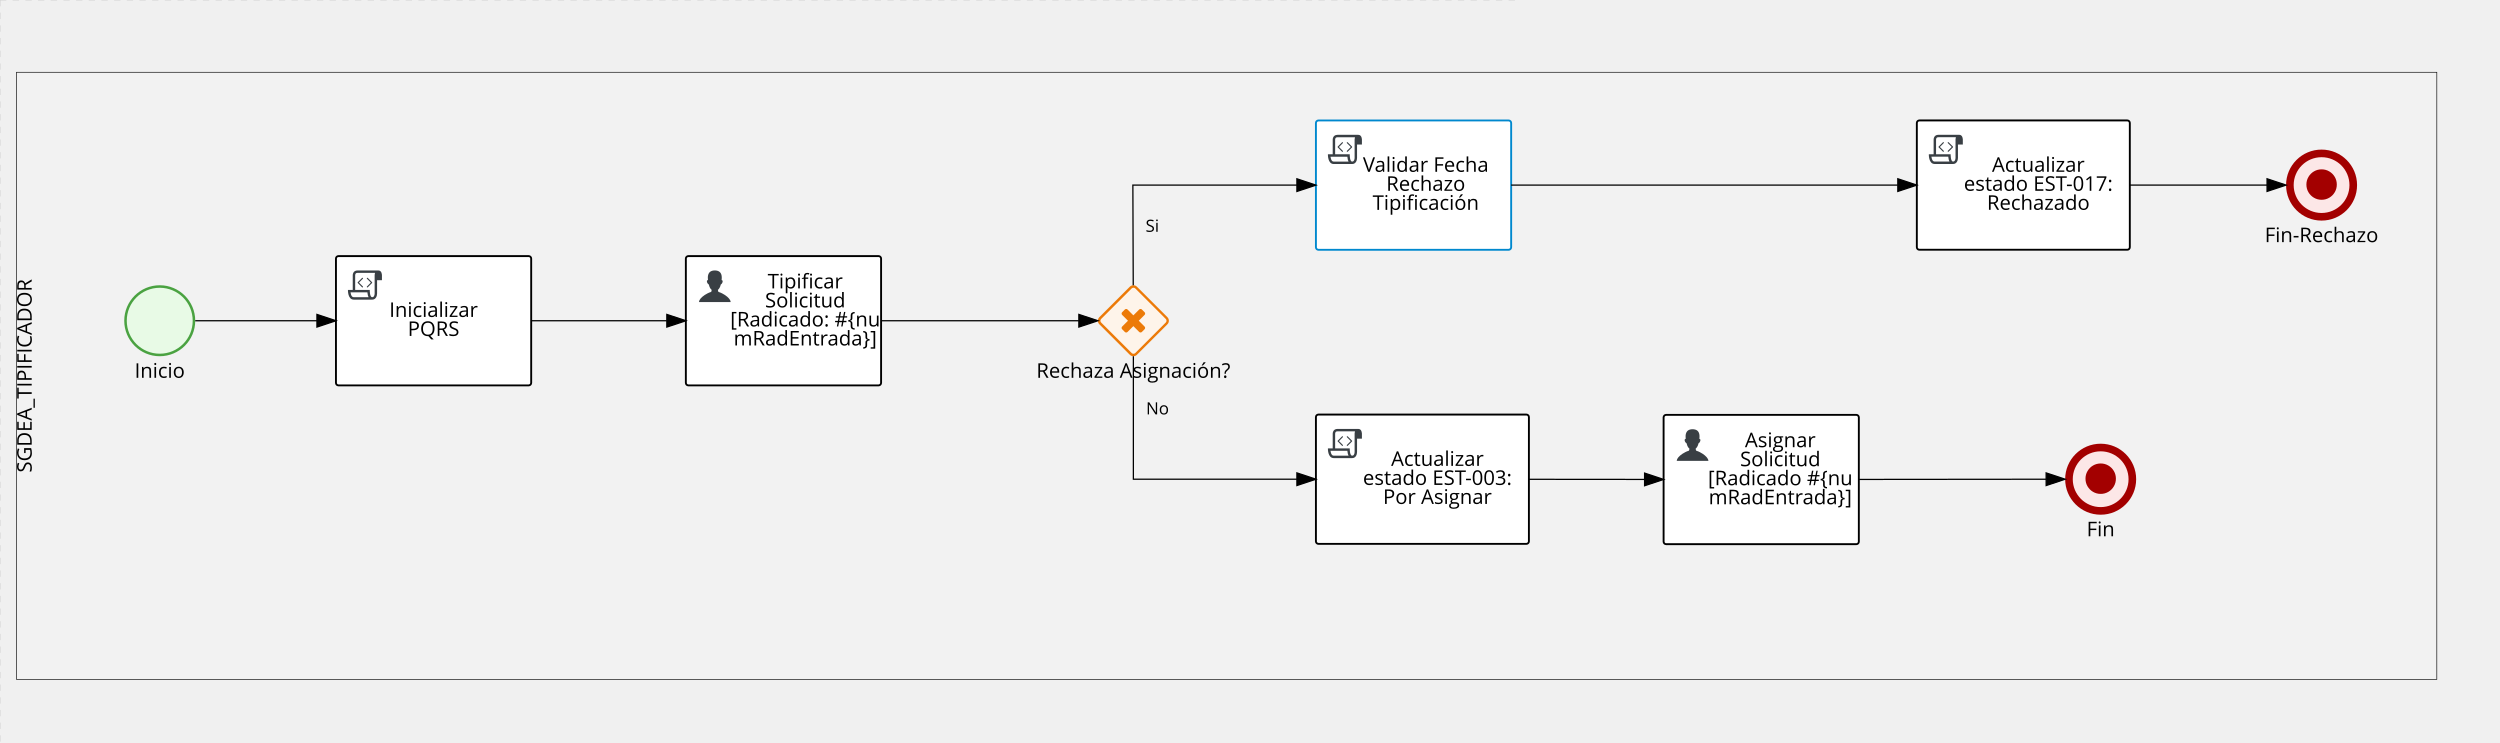
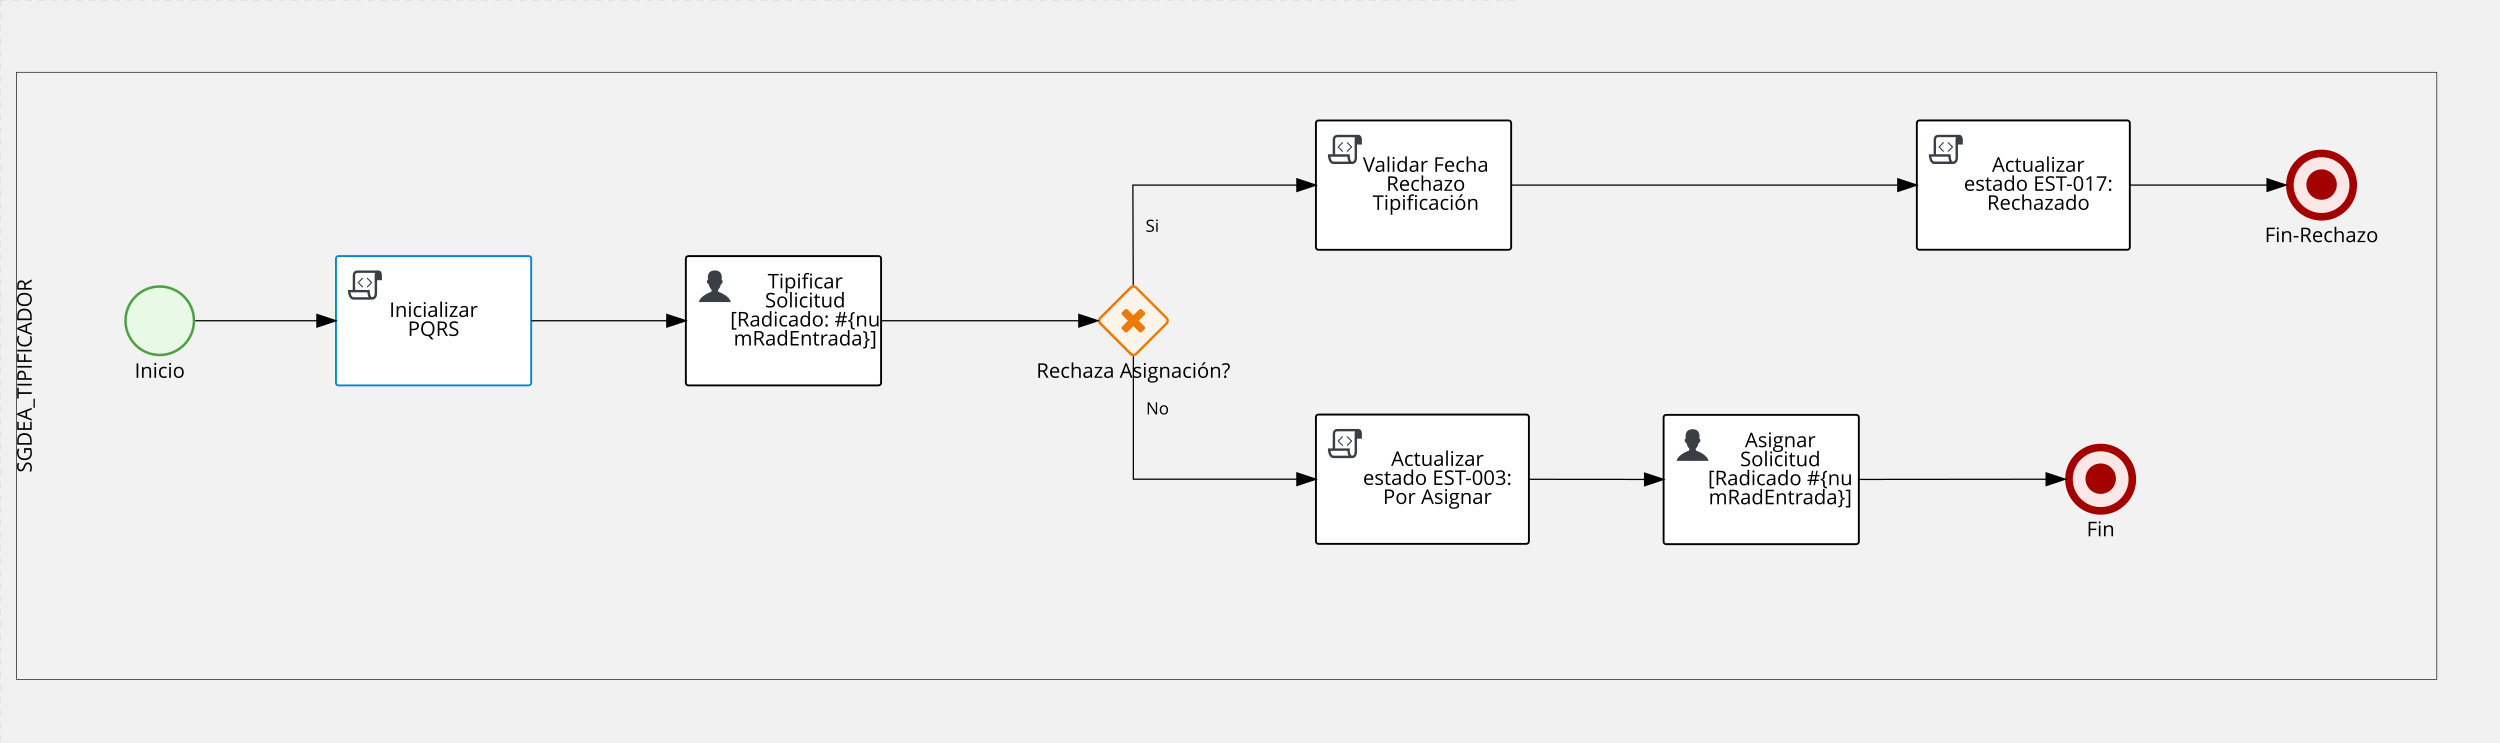
<svg xmlns="http://www.w3.org/2000/svg" version="1.1" width="1972" height="586" viewBox="0 0 1972 586">
  <defs />
  <g transform="matrix(1,0,0,1,0,0)">
    <g>
      <g>
        <g>
          <path fill="none" stroke="#d3d3d3" paint-order="fill stroke markers" d=" M 0 0 L 1200 0" stroke-miterlimit="10" stroke-opacity="0.8" stroke-dasharray="5" />
        </g>
        <g>
          <path fill="none" stroke="#d3d3d3" paint-order="fill stroke markers" d=" M 0 0 L 0 800" stroke-miterlimit="10" stroke-opacity="0.8" stroke-dasharray="5" />
        </g>
      </g>
      <g id="_7D6C44BD-B193-4B38-BBB4-1FC5B1ABE8BF" bpmn2nodeid="_7D6C44BD-B193-4B38-BBB4-1FC5B1ABE8BF" transform="matrix(1,0,0,1,13,57)">
        <g>
          <path fill="none" stroke="none" />
        </g>
        <g transform="matrix(1,0,0,1,0,0)">
          <path fill="#f2f2f2" stroke="none" id="_7D6C44BD-B193-4B38-BBB4-1FC5B1ABE8BF?shapeType=BACKGROUND" paint-order="stroke fill markers" d=" M 0 0 L 1909.167 0 L 1909.167 478.889 L 0 478.889 L 0 0 Z Z" />
        </g>
        <g transform="matrix(1,0,0,1,0,0)">
          <path fill="none" stroke="rgb(0,0,0)" id="_7D6C44BD-B193-4B38-BBB4-1FC5B1ABE8BF?shapeType=BORDER&amp;renderType=STROKE" paint-order="fill stroke markers" d=" M 0 0 L 1909.167 0 L 1909.167 478.889 L 0 478.889 L 0 0 Z Z" stroke-miterlimit="10" stroke-width="0.5" stroke-dasharray="" />
        </g>
        <g transform="matrix(-1.8369701987210297e-16,-1,1,-1.8369701987210297e-16,0,315.7687)">
          <text fill="#000000" stroke="none" font-family="Open Sans" font-size="12pt" font-style="normal" font-weight="normal" text-decoration="normal" x="76.324" y="12" text-anchor="middle" dominant-baseline="alphabetic">SGDEA_TIPIFICADOR</text>
        </g>
        <g id="_5B2E26A1-1B2F-4E1D-A101-D683A99B4B79" bpmn2nodeid="_5B2E26A1-1B2F-4E1D-A101-D683A99B4B79" transform="matrix(1,0,0,1,85,168)">
          <g>
            <path fill="none" stroke="none" />
          </g>
          <g transform="matrix(0.125,0,0,0.125,0,0)">
            <g transform="matrix(1,0,0,1,0,0)">
              <path fill="#e8fae6" stroke="none" id="_5B2E26A1-1B2F-4E1D-A101-D683A99B4B79?shapeType=BACKGROUND" paint-order="stroke fill markers" d=" M 0 0 M 444 224 C 444 263.9 434.2 300.8 414.4 334.5 C 394.7 368.2 368 394.9 334.4 414.5 C 300.8 434.1 263.9 444 224 444 C 184.1 444 147.2 434.2 113.5 414.4 C 79.8 394.7 53.1 368 33.5 334.4 C 13.9 300.8 4 263.9 4 224 C 4 184.1 13.8 147.2 33.6 113.5 C 53.4 79.8 80.1 53.1 113.6 33.5 C 147.1 13.9 184.1 4 224 4 C 263.9 4 300.8 13.8 334.5 33.6 C 368.2 53.4 394.9 80.1 414.5 113.6 C 434.1 147.1 444 184.1 444 224 Z" />
            </g>
            <g>
              <g transform="matrix(1,0,0,1,0,0)">
                <g transform="matrix(1,0,0,1,0,0)">
                  <path fill="#4aa241" stroke="none" id="_5B2E26A1-1B2F-4E1D-A101-D683A99B4B79?shapeType=BORDER&amp;renderType=FILL" paint-order="stroke fill markers" d=" M 0 0 M 224 0 C 100.3 0 0 100.3 0 224 C 0 347.7 100.3 448 224 448 C 347.7 448 448 347.7 448 224 C 448 100.3 347.7 0 224 0 Z M 0 0 M 224 432 C 109.1 432 16 338.9 16 224 C 16 109.1 109.1 16 224 16 C 338.9 16 432 109.1 432 224 C 432 338.9 338.9 432 224 432 Z" />
                </g>
              </g>
            </g>
          </g>
          <g transform="matrix(1,0,0,1,8.171875,61)">
            <text fill="#000000" stroke="none" font-family="Open Sans" font-size="12pt" font-style="normal" font-weight="normal" text-decoration="normal" x="19.828" y="12" text-anchor="middle" dominant-baseline="alphabetic">Inicio</text>
          </g>
        </g>
        <g id="_96A6BE11-6683-4144-AD30-0161315F08E6" bpmn2nodeid="_96A6BE11-6683-4144-AD30-0161315F08E6" transform="matrix(1,0,0,1,853,168)">
          <g>
            <path fill="none" stroke="none" />
          </g>
          <g transform="matrix(0.125,0,0,0.125,0,0)">
            <g transform="matrix(1,0,0,1,0,0)">
              <path fill="#fef4ea" stroke="none" id="_96A6BE11-6683-4144-AD30-0161315F08E6?shapeType=BACKGROUND" paint-order="stroke fill markers" d=" M 0 0 M 224.4 4.3 C 216.4 4.3 208.4 7.3 202.3 13.4 L 13.5 202.2 C 1.3 214.4 1.3 234.2 13.5 246.4 L 202.2 435.1 C 208.3 441.2 216.4 444.2 224.3 444.2 C 232.2 444.2 240.3 441.2 246.4 435.1 L 435.1 246.4 C 447.3 234.2 447.3 214.4 435.1 202.2 L 246.5 13.4 C 240.4 7.3 232.4 4.3 224.4 4.3 L 224.4 4.3 Z" />
            </g>
            <g>
              <g transform="matrix(1,0,0,1,0,0)">
                <g transform="matrix(1,0,0,1,0,0)">
                  <path fill="#ec7a08" stroke="none" id="_96A6BE11-6683-4144-AD30-0161315F08E6?shapeType=BORDER&amp;renderType=FILL" paint-order="stroke fill markers" d=" M 0 0 M 20.8 212.7 L 213.3 20.2 C 219.6 13.9 229.7 13.9 235.9 20.2 L 428.4 212.7 C 434.7 219 434.7 229.1 428.4 235.3 L 235.9 427.8 C 229.6 434.1 219.5 434.1 213.3 427.8 L 20.8 235.3 C 14.5 229.1 14.5 218.9 20.8 212.7 L 20.8 212.7 Z M 0 0 M 0 224 C 0 232.1 3.1 240.3 9.3 246.5 L 201.5 438.7 C 213.9 451.1 234.1 451.1 246.5 438.7 L 438.7 246.5 C 444.9 240.3 448 232.1 448 224 C 448 215.9 444.9 207.7 438.7 201.5 L 246.5 9.3 C 234.1 -3.1 213.9 -3.1 201.5 9.3 L 9.3 201.5 C 3.1 207.7 0 215.9 0 224 L 0 224 Z" />
                </g>
              </g>
            </g>
            <g>
              <g transform="matrix(1,0,0,1,0,0)">
                <g transform="matrix(1,0,0,1,0,0)">
                  <path fill="#ec7a08" stroke="none" id="_96A6BE11-6683-4144-AD30-0161315F08E6_exclusive" paint-order="stroke fill markers" d=" M 0 0 M 298.2 269.2 C 298.2 272.6 297.1 275.3 294.7 277.7 L 277.7 294.7 C 275.3 297.1 272.6 298.2 269.2 298.2 C 265.8 298.2 263.1 297.1 260.7 294.7 L 224 258 L 187.2 294.8 C 184.8 297.2 182.1 298.3 178.7 298.3 C 175.3 298.3 172.6 297.2 170.2 294.8 L 153.2 277.8 C 150.8 275.4 149.7 272.7 149.7 269.3 C 149.7 265.9 150.8 263.2 153.2 260.8 L 190 224 L 153.2 187.2 C 150.8 184.8 149.7 182 149.7 178.7 C 149.7 175.3 150.8 172.5 153.2 170.2 L 170.2 153.2 C 172.6 150.8 175.3 149.7 178.7 149.7 C 182.1 149.7 184.8 150.8 187.2 153.2 L 224 190 L 260.8 153.2 C 263.2 150.8 265.9 149.7 269.3 149.7 C 272.7 149.7 275.4 150.8 277.8 153.2 L 294.8 170.2 C 297.2 172.5 298.3 175.3 298.3 178.7 C 298.3 182 297.2 184.8 294.8 187.2 L 258 224 L 294.8 260.8 C 297.1 263.1 298.2 265.9 298.2 269.2 Z" />
                </g>
              </g>
            </g>
          </g>
          <g transform="matrix(1,0,0,1,-48.52344,61)">
            <text fill="#000000" stroke="none" font-family="Open Sans" font-size="12pt" font-style="normal" font-weight="normal" text-decoration="normal" x="76.523" y="12" text-anchor="middle" dominant-baseline="alphabetic">Rechaza Asignación?</text>
          </g>
        </g>
        <g id="_C0AB89E7-C6BE-426D-BCC5-73D7086B274B" bpmn2nodeid="_C0AB89E7-C6BE-426D-BCC5-73D7086B274B" transform="matrix(1,0,0,1,1299.25,270.25)">
          <g>
            <path fill="none" stroke="none" />
          </g>
          <g transform="matrix(1,0,0,1,0,0)">
            <path fill="#ffffff" stroke="none" id="_C0AB89E7-C6BE-426D-BCC5-73D7086B274B?shapeType=BACKGROUND" paint-order="stroke fill markers" d=" M 2 0 L 152 0 L 152 0 A 2 2 0 0 1 154 2 L 154 100 L 154 100 A 2 2 0 0 1 152 102 L 2 102 L 2 102 A 2 2 0 0 1 0 100 L 0 2 L 0 2 A 2 2 0 0 1 2 0 Z" />
          </g>
          <g transform="matrix(1,0,0,1,0,0)">
            <path fill="none" stroke="#000000" id="_C0AB89E7-C6BE-426D-BCC5-73D7086B274B?shapeType=BORDER&amp;renderType=STROKE" paint-order="fill stroke markers" d=" M 2 0 L 152 0 L 152 0 A 2 2 0 0 1 154 2 L 154 100 L 154 100 A 2 2 0 0 1 152 102 L 2 102 L 2 102 A 2 2 0 0 1 0 100 L 0 2 L 0 2 A 2 2 0 0 1 2 0 Z" stroke-miterlimit="10" stroke-width="1.5" stroke-dasharray="" />
          </g>
          <g>
            <g transform="matrix(0.06,0,0,0.06,9.4,9.4)">
              <g transform="matrix(1,0,0,1,0,0)">
                <path fill="#393f44" stroke="none" id="_C0AB89E7-C6BE-426D-BCC5-73D7086B274B_task__Rp8r__WReX" paint-order="stroke fill markers" d=" M 0 0 M 16 445.21 C 16 440.869 18.784 431.129 22.001 424.217 C 35.768 394.64 77.283 359.28 129 333.084 C 144.516 325.224 157.347 319.964 167.807 317.174 C 171.932 316.074 175.729 314.414 176.525 313.363 C 178.894 310.234 180.914 302.908 181.727 294.5 L 182.5 286.5 L 178.507 283.455 C 166.303 274.146 154.284 251.678 148.04 226.5 C 145.611 216.707 145.056 215.462 142.984 215.158 C 141.703 214.97 138.083 212.243 134.939 209.099 C 123.233 197.393 116.891 177.376 121.44 166.49 C 123.002 162.751 128.155 159.01 131.75 159.004 C 134.448 159 134.471 158.603 132.914 138.788 C 130.927 113.496 134.279 92.265 143.132 74.076 C 152.232 55.38 167.569 42.882 189.049 36.66 C 210.203 30.532 237.797 30.532 258.951 36.66 C 300.042 48.563 318.958 83.806 314.955 141 C 314.32 150.075 313.624 157.788 313.409 158.14 C 313.194 158.493 314.575 159.073 316.479 159.43 C 328.929 161.766 330.986 177.018 321.496 196.621 C 316.903 206.109 309.357 214.508 304.817 215.185 C 303.023 215.453 302.293 217.146 299.943 226.5 C 296.659 239.567 294.474 245.305 287.948 257.995 C 282.491 268.606 273.035 281.109 268.108 284.229 L 264.871 286.278 L 265.518 292.889 C 266.345 301.33 268.639 309.871 270.877 312.837 C 272.067 314.415 275.002 315.79 280.063 317.139 C 291.069 320.075 303.617 325.274 321 334.102 C 369.815 358.891 410.848 393.758 425.032 422.5 C 429.07 430.682 432 440.232 432 445.21 L 432 448 L 224 448 L 16 448 L 16 445.21 Z" />
              </g>
            </g>
          </g>
          <g transform="matrix(1,0,0,1,4.04,13.68)">
            <g transform="matrix(0.04,0,0,0.04,63.36,69.12)">
              <g transform="matrix(1,0,0,1,0,0)">
                <path fill="none" stroke="none" />
              </g>
              <g transform="matrix(1,0,0,1,0,0)">
                <path fill="none" stroke="none" />
              </g>
            </g>
          </g>
          <g transform="matrix(1,0,0,1,35,13.5)">
            <text fill="#000000" stroke="none" font-family="Open Sans" font-size="12pt" font-style="normal" font-weight="normal" text-decoration="normal" x="57.043" y="12" text-anchor="middle" dominant-baseline="alphabetic">      Asignar        </text>
            <text fill="#000000" stroke="none" font-family="Open Sans" font-size="12pt" font-style="normal" font-weight="normal" text-decoration="normal" x="57.043" y="27" text-anchor="middle" dominant-baseline="alphabetic">     Solicitud       </text>
            <text fill="#000000" stroke="none" font-family="Open Sans" font-size="12pt" font-style="normal" font-weight="normal" text-decoration="normal" x="57.043" y="42" text-anchor="middle" dominant-baseline="alphabetic">[Radicado #{nu</text>
            <text fill="#000000" stroke="none" font-family="Open Sans" font-size="12pt" font-style="normal" font-weight="normal" text-decoration="normal" x="57.043" y="57" text-anchor="middle" dominant-baseline="alphabetic">mRadEntrada}]</text>
          </g>
        </g>
        <g id="_355D535D-A529-4B94-9AA8-F15CE0F0D6FE" bpmn2nodeid="_355D535D-A529-4B94-9AA8-F15CE0F0D6FE" transform="matrix(1,0,0,1,1616,293)">
          <g>
            <path fill="none" stroke="none" />
          </g>
          <g transform="matrix(0.125,0,0,0.125,0,0)">
            <g transform="matrix(1,0,0,1,0,0)">
              <path fill="#fce7e7" stroke="none" id="_355D535D-A529-4B94-9AA8-F15CE0F0D6FE?shapeType=BACKGROUND" paint-order="stroke fill markers" d=" M 0 0 M 444 224 C 444 263.9 434.2 300.8 414.4 334.5 C 394.7 368.2 368 394.9 334.4 414.5 C 300.8 434.1 263.9 444 224 444 C 184.1 444 147.2 434.2 113.5 414.4 C 79.8 394.7 53.1 368 33.5 334.4 C 13.9 300.8 4 263.9 4 224 C 4 184.1 13.8 147.2 33.6 113.5 C 53.4 79.8 80.1 53.1 113.6 33.5 C 147.1 13.9 184.1 4 224 4 C 263.9 4 300.8 13.8 334.5 33.6 C 368.2 53.4 394.9 80.1 414.5 113.6 C 434.1 147.1 444 184.1 444 224 Z" />
            </g>
            <g>
              <g transform="matrix(1,0,0,1,0,0)">
                <g transform="matrix(1,0,0,1,0,0)">
                  <path fill="#a30000" stroke="none" id="_355D535D-A529-4B94-9AA8-F15CE0F0D6FE?shapeType=BORDER&amp;renderType=FILL" paint-order="stroke fill markers" d=" M 0 0 M 224 0 C 100.3 0 0 100.3 0 224 C 0 347.7 100.3 448 224 448 C 347.7 448 448 347.7 448 224 C 448 100.3 347.7 0 224 0 Z M 0 0 M 224 400 C 126.8 400 48 321.2 48 224 C 48 126.8 126.8 48 224 48 C 321.2 48 400 126.8 400 224 C 400 321.2 321.2 400 224 400 Z" />
                </g>
              </g>
            </g>
            <g>
              <g transform="matrix(1,0,0,1,0,0)">
                <g transform="matrix(1,0,0,1,0,0)">
                  <path fill="#a30000" stroke="none" id="_355D535D-A529-4B94-9AA8-F15CE0F0D6FE_end_1_" paint-order="stroke fill markers" d=" M 0 0 M 320.2 220.7 C 320.2 238.1 315.9 254.2 307.3 268.9 C 298.7 283.6 287.1 295.3 272.4 303.8 C 257.7 312.4 241.6 316.7 224.2 316.7 C 206.8 316.7 190.7 312.4 176 303.8 C 161.3 295.2 149.7 283.6 141.1 268.9 C 132.5 254.2 128.3 238.1 128.3 220.7 C 128.3 203.3 132.6 187.2 141.2 172.5 C 149.8 157.8 161.4 146.1 176.1 137.5 C 190.8 128.9 206.9 124.7 224.3 124.7 C 241.7 124.7 257.8 129 272.5 137.6 C 287.2 146.2 298.9 157.9 307.4 172.5 C 316 187.2 320.2 203.3 320.2 220.7 Z" />
                </g>
              </g>
            </g>
          </g>
          <g transform="matrix(1,0,0,1,16.9375,61)">
            <text fill="#000000" stroke="none" font-family="Open Sans" font-size="12pt" font-style="normal" font-weight="normal" text-decoration="normal" x="11.062" y="12" text-anchor="middle" dominant-baseline="alphabetic">Fin</text>
          </g>
        </g>
        <g id="_FCFDF299-DD9F-4794-A478-998AC187231A" bpmn2nodeid="_FCFDF299-DD9F-4794-A478-998AC187231A" transform="matrix(1,0,0,1,1025,270)">
          <g>
            <path fill="none" stroke="none" />
          </g>
          <g transform="matrix(1,0,0,1,0,0)">
            <path fill="#ffffff" stroke="none" id="_FCFDF299-DD9F-4794-A478-998AC187231A?shapeType=BACKGROUND" paint-order="stroke fill markers" d=" M 2 0 L 166 0 L 166 0 A 2 2 0 0 1 168 2 L 168 100 L 168 100 A 2 2 0 0 1 166 102 L 2 102 L 2 102 A 2 2 0 0 1 0 100 L 0 2 L 0 2 A 2 2 0 0 1 2 0 Z" />
          </g>
          <g transform="matrix(1,0,0,1,0,0)">
            <path fill="none" stroke="#000000" id="_FCFDF299-DD9F-4794-A478-998AC187231A?shapeType=BORDER&amp;renderType=STROKE" paint-order="fill stroke markers" d=" M 2 0 L 166 0 L 166 0 A 2 2 0 0 1 168 2 L 168 100 L 168 100 A 2 2 0 0 1 166 102 L 2 102 L 2 102 A 2 2 0 0 1 0 100 L 0 2 L 0 2 A 2 2 0 0 1 2 0 Z" stroke-miterlimit="10" stroke-width="1.5" stroke-dasharray="" />
          </g>
          <g>
            <g transform="matrix(0.06,0,0,0.06,9.4,9.4)">
              <g transform="matrix(1,0,0,1,0,0)">
                <path fill="#393f44" stroke="none" id="_FCFDF299-DD9F-4794-A478-998AC187231A_task__zJLF__xCwC" paint-order="stroke fill markers" d=" M 0 0 M 197.3 130.2 C 194.4 127.3 189.6 127.3 186.7 130.2 L 130.2 186.7 C 127.3 189.6 127.3 194.4 130.2 197.3 L 186.7 253.8 C 188.1 255.3 190.1 256 192 256 C 193.9 256 195.9 255.3 197.3 253.7 C 200.2 250.8 200.2 246 197.3 243.1 L 146.2 192 L 197.3 140.8 C 200.2 137.9 200.2 133.1 197.3 130.2 Z" />
              </g>
              <g transform="matrix(1,0,0,1,0,0)">
                <path fill="#393f44" stroke="none" id="_FCFDF299-DD9F-4794-A478-998AC187231A_task__zJLF__eBb6" paint-order="stroke fill markers" d=" M 0 0 M 261.3 130.2 C 258.4 127.3 253.6 127.3 250.7 130.2 C 247.8 133.1 247.8 137.9 250.7 140.8 L 301.8 191.9 L 250.7 243 C 247.8 245.9 247.8 250.7 250.7 253.6 C 252.1 255.3 254.1 256 256 256 C 257.9 256 259.9 255.3 261.3 253.8 L 317.8 197.3 C 320.7 194.4 320.7 189.6 317.8 186.7 L 261.3 130.2 Z" />
              </g>
              <g transform="matrix(1,0,0,1,0,0)">
                <path fill="#393f44" stroke="none" id="_FCFDF299-DD9F-4794-A478-998AC187231A_task__zJLF__4RHr" paint-order="stroke fill markers" d=" M 0 0 M 400 32 C 400 32 152.8 32 128 32 C 62 32 64 96 64 96 L 64 288 L 1 288 C 1 288 -4 416 78 416 L 320 416 C 368 416 384 368 384 336 C 384 314.2 384 224.4 384 160 L 448 160 L 448 96 C 448 96 449 32 400 32 Z M 0 0 M 78 383.9 C 68.5 383.9 61.6 381.1 55.5 374.9 C 43.4 362.4 37.5 339.6 34.9 320 L 256.9 320 C 257.1 322.7 257.3 325.4 257.6 328.2 C 260 351.6 264.7 370.1 271.9 383.9 L 78 383.9 L 78 383.9 Z M 0 0 M 352 336 C 352 345.9 349.6 360.3 342.9 371 C 337.2 380.1 330.4 384 320 384 C 285 384 288 288 288 288 L 96 288 L 96 96 L 96 95.9 L 96 95.1 C 96 90.6 97.6 78.3 104.7 71.2 C 106.5 69.4 111.9 64 128 64 L 356.5 64 C 354.4 72.8 352.8 81.8 352.2 89.9 C 352.2 90.5 352.1 91.1 352.1 91.7 C 352.1 92 352.1 92.3 352.1 92.6 C 352 94.8 352 96 352 96 L 352 160 L 352 336 Z" />
              </g>
            </g>
          </g>
          <g transform="matrix(1,0,0,1,35,28.5)">
            <text fill="#000000" stroke="none" font-family="Open Sans" font-size="12pt" font-style="normal" font-weight="normal" text-decoration="normal" x="60.84" y="12" text-anchor="middle" dominant-baseline="alphabetic">     Actualizar       </text>
            <text fill="#000000" stroke="none" font-family="Open Sans" font-size="12pt" font-style="normal" font-weight="normal" text-decoration="normal" x="60.84" y="27" text-anchor="middle" dominant-baseline="alphabetic">estado EST-003: </text>
            <text fill="#000000" stroke="none" font-family="Open Sans" font-size="12pt" font-style="normal" font-weight="normal" text-decoration="normal" x="60.84" y="42" text-anchor="middle" dominant-baseline="alphabetic">    Por Asignar     </text>
          </g>
        </g>
        <g id="_22B9B470-7E09-4875-A3A4-DF1D70F91707" bpmn2nodeid="_22B9B470-7E09-4875-A3A4-DF1D70F91707" transform="matrix(1,0,0,1,1790.25,61)">
          <g>
            <path fill="none" stroke="none" />
          </g>
          <g transform="matrix(0.125,0,0,0.125,0,0)">
            <g transform="matrix(1,0,0,1,0,0)">
              <path fill="#fce7e7" stroke="none" id="_22B9B470-7E09-4875-A3A4-DF1D70F91707?shapeType=BACKGROUND" paint-order="stroke fill markers" d=" M 0 0 M 444 224 C 444 263.9 434.2 300.8 414.4 334.5 C 394.7 368.2 368 394.9 334.4 414.5 C 300.8 434.1 263.9 444 224 444 C 184.1 444 147.2 434.2 113.5 414.4 C 79.8 394.7 53.1 368 33.5 334.4 C 13.9 300.8 4 263.9 4 224 C 4 184.1 13.8 147.2 33.6 113.5 C 53.4 79.8 80.1 53.1 113.6 33.5 C 147.1 13.9 184.1 4 224 4 C 263.9 4 300.8 13.8 334.5 33.6 C 368.2 53.4 394.9 80.1 414.5 113.6 C 434.1 147.1 444 184.1 444 224 Z" />
            </g>
            <g>
              <g transform="matrix(1,0,0,1,0,0)">
                <g transform="matrix(1,0,0,1,0,0)">
                  <path fill="#a30000" stroke="none" id="_22B9B470-7E09-4875-A3A4-DF1D70F91707?shapeType=BORDER&amp;renderType=FILL" paint-order="stroke fill markers" d=" M 0 0 M 224 0 C 100.3 0 0 100.3 0 224 C 0 347.7 100.3 448 224 448 C 347.7 448 448 347.7 448 224 C 448 100.3 347.7 0 224 0 Z M 0 0 M 224 400 C 126.8 400 48 321.2 48 224 C 48 126.8 126.8 48 224 48 C 321.2 48 400 126.8 400 224 C 400 321.2 321.2 400 224 400 Z" />
                </g>
              </g>
            </g>
            <g>
              <g transform="matrix(1,0,0,1,0,0)">
                <g transform="matrix(1,0,0,1,0,0)">
                  <path fill="#a30000" stroke="none" id="_22B9B470-7E09-4875-A3A4-DF1D70F91707_end_1_" paint-order="stroke fill markers" d=" M 0 0 M 320.2 220.7 C 320.2 238.1 315.9 254.2 307.3 268.9 C 298.7 283.6 287.1 295.3 272.4 303.8 C 257.7 312.4 241.6 316.7 224.2 316.7 C 206.8 316.7 190.7 312.4 176 303.8 C 161.3 295.2 149.7 283.6 141.1 268.9 C 132.5 254.2 128.3 238.1 128.3 220.7 C 128.3 203.3 132.6 187.2 141.2 172.5 C 149.8 157.8 161.4 146.1 176.1 137.5 C 190.8 128.9 206.9 124.7 224.3 124.7 C 241.7 124.7 257.8 129 272.5 137.6 C 287.2 146.2 298.9 157.9 307.4 172.5 C 316 187.2 320.2 203.3 320.2 220.7 Z" />
                </g>
              </g>
            </g>
          </g>
          <g transform="matrix(1,0,0,1,-16.8125,61)">
            <text fill="#000000" stroke="none" font-family="Open Sans" font-size="12pt" font-style="normal" font-weight="normal" text-decoration="normal" x="44.812" y="12" text-anchor="middle" dominant-baseline="alphabetic">Fin-Rechazo</text>
          </g>
        </g>
        <g id="_A4119C14-988B-4F1F-ADA0-B65BCD090CFC" bpmn2nodeid="_A4119C14-988B-4F1F-ADA0-B65BCD090CFC" transform="matrix(1,0,0,1,528,145)">
          <g>
            <path fill="none" stroke="none" />
          </g>
          <g transform="matrix(1,0,0,1,0,0)">
            <path fill="#ffffff" stroke="none" id="_A4119C14-988B-4F1F-ADA0-B65BCD090CFC?shapeType=BACKGROUND" paint-order="stroke fill markers" d=" M 2 0 L 152 0 L 152 0 A 2 2 0 0 1 154 2 L 154 100 L 154 100 A 2 2 0 0 1 152 102 L 2 102 L 2 102 A 2 2 0 0 1 0 100 L 0 2 L 0 2 A 2 2 0 0 1 2 0 Z" />
          </g>
          <g transform="matrix(1,0,0,1,0,0)">
            <path fill="none" stroke="rgb(0,0,0)" id="_A4119C14-988B-4F1F-ADA0-B65BCD090CFC?shapeType=BORDER&amp;renderType=STROKE" paint-order="fill stroke markers" d=" M 2 0 L 152 0 L 152 0 A 2 2 0 0 1 154 2 L 154 100 L 154 100 A 2 2 0 0 1 152 102 L 2 102 L 2 102 A 2 2 0 0 1 0 100 L 0 2 L 0 2 A 2 2 0 0 1 2 0 Z" stroke-miterlimit="10" stroke-width="1.5" stroke-dasharray="" />
          </g>
          <g>
            <g transform="matrix(0.06,0,0,0.06,9.4,9.4)">
              <g transform="matrix(1,0,0,1,0,0)">
                <path fill="#393f44" stroke="none" id="_A4119C14-988B-4F1F-ADA0-B65BCD090CFC_task__Rp8r__WReX" paint-order="stroke fill markers" d=" M 0 0 M 16 445.21 C 16 440.869 18.784 431.129 22.001 424.217 C 35.768 394.64 77.283 359.28 129 333.084 C 144.516 325.224 157.347 319.964 167.807 317.174 C 171.932 316.074 175.729 314.414 176.525 313.363 C 178.894 310.234 180.914 302.908 181.727 294.5 L 182.5 286.5 L 178.507 283.455 C 166.303 274.146 154.284 251.678 148.04 226.5 C 145.611 216.707 145.056 215.462 142.984 215.158 C 141.703 214.97 138.083 212.243 134.939 209.099 C 123.233 197.393 116.891 177.376 121.44 166.49 C 123.002 162.751 128.155 159.01 131.75 159.004 C 134.448 159 134.471 158.603 132.914 138.788 C 130.927 113.496 134.279 92.265 143.132 74.076 C 152.232 55.38 167.569 42.882 189.049 36.66 C 210.203 30.532 237.797 30.532 258.951 36.66 C 300.042 48.563 318.958 83.806 314.955 141 C 314.32 150.075 313.624 157.788 313.409 158.14 C 313.194 158.493 314.575 159.073 316.479 159.43 C 328.929 161.766 330.986 177.018 321.496 196.621 C 316.903 206.109 309.357 214.508 304.817 215.185 C 303.023 215.453 302.293 217.146 299.943 226.5 C 296.659 239.567 294.474 245.305 287.948 257.995 C 282.491 268.606 273.035 281.109 268.108 284.229 L 264.871 286.278 L 265.518 292.889 C 266.345 301.33 268.639 309.871 270.877 312.837 C 272.067 314.415 275.002 315.79 280.063 317.139 C 291.069 320.075 303.617 325.274 321 334.102 C 369.815 358.891 410.848 393.758 425.032 422.5 C 429.07 430.682 432 440.232 432 445.21 L 432 448 L 224 448 L 16 448 L 16 445.21 Z" />
              </g>
            </g>
          </g>
          <g transform="matrix(1,0,0,1,4.04,13.68)">
            <g transform="matrix(0.04,0,0,0.04,63.36,69.12)">
              <g transform="matrix(1,0,0,1,0,0)">
                <path fill="none" stroke="none" />
              </g>
              <g transform="matrix(1,0,0,1,0,0)">
                <path fill="none" stroke="none" />
              </g>
            </g>
          </g>
          <g transform="matrix(1,0,0,1,35,13.5)">
            <text fill="#000000" stroke="none" font-family="Open Sans" font-size="12pt" font-style="normal" font-weight="normal" text-decoration="normal" x="59.172" y="12" text-anchor="middle" dominant-baseline="alphabetic">      Tipificar        </text>
            <text fill="#000000" stroke="none" font-family="Open Sans" font-size="12pt" font-style="normal" font-weight="normal" text-decoration="normal" x="59.172" y="27" text-anchor="middle" dominant-baseline="alphabetic">      Solicitud       </text>
            <text fill="#000000" stroke="none" font-family="Open Sans" font-size="12pt" font-style="normal" font-weight="normal" text-decoration="normal" x="59.172" y="42" text-anchor="middle" dominant-baseline="alphabetic">[Radicado: #{nu</text>
            <text fill="#000000" stroke="none" font-family="Open Sans" font-size="12pt" font-style="normal" font-weight="normal" text-decoration="normal" x="59.172" y="57" text-anchor="middle" dominant-baseline="alphabetic">mRadEntrada}] </text>
          </g>
        </g>
        <g id="_7FEC1C00-4588-4853-92DF-9EBB5ADB98CC" bpmn2nodeid="_7FEC1C00-4588-4853-92DF-9EBB5ADB98CC" transform="matrix(1,0,0,1,1499,38)">
          <g>
            <path fill="none" stroke="none" />
          </g>
          <g transform="matrix(1,0,0,1,0,0)">
            <path fill="#ffffff" stroke="none" id="_7FEC1C00-4588-4853-92DF-9EBB5ADB98CC?shapeType=BACKGROUND" paint-order="stroke fill markers" d=" M 2 0 L 166 0 L 166 0 A 2 2 0 0 1 168 2 L 168 100 L 168 100 A 2 2 0 0 1 166 102 L 2 102 L 2 102 A 2 2 0 0 1 0 100 L 0 2 L 0 2 A 2 2 0 0 1 2 0 Z" />
          </g>
          <g transform="matrix(1,0,0,1,0,0)">
            <path fill="none" stroke="#000000" id="_7FEC1C00-4588-4853-92DF-9EBB5ADB98CC?shapeType=BORDER&amp;renderType=STROKE" paint-order="fill stroke markers" d=" M 2 0 L 166 0 L 166 0 A 2 2 0 0 1 168 2 L 168 100 L 168 100 A 2 2 0 0 1 166 102 L 2 102 L 2 102 A 2 2 0 0 1 0 100 L 0 2 L 0 2 A 2 2 0 0 1 2 0 Z" stroke-miterlimit="10" stroke-width="1.5" stroke-dasharray="" />
          </g>
          <g>
            <g transform="matrix(0.06,0,0,0.06,9.4,9.4)">
              <g transform="matrix(1,0,0,1,0,0)">
                <path fill="#393f44" stroke="none" id="_7FEC1C00-4588-4853-92DF-9EBB5ADB98CC_task__zJLF__xCwC" paint-order="stroke fill markers" d=" M 0 0 M 197.3 130.2 C 194.4 127.3 189.6 127.3 186.7 130.2 L 130.2 186.7 C 127.3 189.6 127.3 194.4 130.2 197.3 L 186.7 253.8 C 188.1 255.3 190.1 256 192 256 C 193.9 256 195.9 255.3 197.3 253.7 C 200.2 250.8 200.2 246 197.3 243.1 L 146.2 192 L 197.3 140.8 C 200.2 137.9 200.2 133.1 197.3 130.2 Z" />
              </g>
              <g transform="matrix(1,0,0,1,0,0)">
                <path fill="#393f44" stroke="none" id="_7FEC1C00-4588-4853-92DF-9EBB5ADB98CC_task__zJLF__eBb6" paint-order="stroke fill markers" d=" M 0 0 M 261.3 130.2 C 258.4 127.3 253.6 127.3 250.7 130.2 C 247.8 133.1 247.8 137.9 250.7 140.8 L 301.8 191.9 L 250.7 243 C 247.8 245.9 247.8 250.7 250.7 253.6 C 252.1 255.3 254.1 256 256 256 C 257.9 256 259.9 255.3 261.3 253.8 L 317.8 197.3 C 320.7 194.4 320.7 189.6 317.8 186.7 L 261.3 130.2 Z" />
              </g>
              <g transform="matrix(1,0,0,1,0,0)">
                <path fill="#393f44" stroke="none" id="_7FEC1C00-4588-4853-92DF-9EBB5ADB98CC_task__zJLF__4RHr" paint-order="stroke fill markers" d=" M 0 0 M 400 32 C 400 32 152.8 32 128 32 C 62 32 64 96 64 96 L 64 288 L 1 288 C 1 288 -4 416 78 416 L 320 416 C 368 416 384 368 384 336 C 384 314.2 384 224.4 384 160 L 448 160 L 448 96 C 448 96 449 32 400 32 Z M 0 0 M 78 383.9 C 68.5 383.9 61.6 381.1 55.5 374.9 C 43.4 362.4 37.5 339.6 34.9 320 L 256.9 320 C 257.1 322.7 257.3 325.4 257.6 328.2 C 260 351.6 264.7 370.1 271.9 383.9 L 78 383.9 L 78 383.9 Z M 0 0 M 352 336 C 352 345.9 349.6 360.3 342.9 371 C 337.2 380.1 330.4 384 320 384 C 285 384 288 288 288 288 L 96 288 L 96 96 L 96 95.9 L 96 95.1 C 96 90.6 97.6 78.3 104.7 71.2 C 106.5 69.4 111.9 64 128 64 L 356.5 64 C 354.4 72.8 352.8 81.8 352.2 89.9 C 352.2 90.5 352.1 91.1 352.1 91.7 C 352.1 92 352.1 92.3 352.1 92.6 C 352 94.8 352 96 352 96 L 352 160 L 352 336 Z" />
              </g>
            </g>
          </g>
          <g transform="matrix(1,0,0,1,35,28.5)">
            <text fill="#000000" stroke="none" font-family="Open Sans" font-size="12pt" font-style="normal" font-weight="normal" text-decoration="normal" x="60.84" y="12" text-anchor="middle" dominant-baseline="alphabetic">     Actualizar       </text>
            <text fill="#000000" stroke="none" font-family="Open Sans" font-size="12pt" font-style="normal" font-weight="normal" text-decoration="normal" x="60.84" y="27" text-anchor="middle" dominant-baseline="alphabetic">estado EST-017: </text>
            <text fill="#000000" stroke="none" font-family="Open Sans" font-size="12pt" font-style="normal" font-weight="normal" text-decoration="normal" x="60.84" y="42" text-anchor="middle" dominant-baseline="alphabetic">     Rechazado     </text>
          </g>
        </g>
        <g id="_7BDF5CAA-47C4-4FFB-9B38-FD6B1AE9D118" bpmn2nodeid="_7BDF5CAA-47C4-4FFB-9B38-FD6B1AE9D118" transform="matrix(1,0,0,1,252,145)">
          <g>
            <path fill="none" stroke="none" />
          </g>
          <g transform="matrix(1,0,0,1,0,0)">
            <path fill="#ffffff" stroke="none" id="_7BDF5CAA-47C4-4FFB-9B38-FD6B1AE9D118?shapeType=BACKGROUND" paint-order="stroke fill markers" d=" M 2 0 L 152 0 L 152 0 A 2 2 0 0 1 154 2 L 154 100 L 154 100 A 2 2 0 0 1 152 102 L 2 102 L 2 102 A 2 2 0 0 1 0 100 L 0 2 L 0 2 A 2 2 0 0 1 2 0 Z" />
          </g>
          <g transform="matrix(1,0,0,1,0,0)">
-             <path fill="none" stroke="rgb(0,0,0)" id="_7BDF5CAA-47C4-4FFB-9B38-FD6B1AE9D118?shapeType=BORDER&amp;renderType=STROKE" paint-order="fill stroke markers" d=" M 2 0 L 152 0 L 152 0 A 2 2 0 0 1 154 2 L 154 100 L 154 100 A 2 2 0 0 1 152 102 L 2 102 L 2 102 A 2 2 0 0 1 0 100 L 0 2 L 0 2 A 2 2 0 0 1 2 0 Z" stroke-miterlimit="10" stroke-width="1.5" stroke-dasharray="" />
+             <path fill="none" stroke="rgb(0,136,206)" id="_7BDF5CAA-47C4-4FFB-9B38-FD6B1AE9D118?shapeType=BORDER&amp;renderType=STROKE" paint-order="fill stroke markers" d=" M 2 0 L 152 0 L 152 0 A 2 2 0 0 1 154 2 L 154 100 L 154 100 A 2 2 0 0 1 152 102 L 2 102 L 2 102 A 2 2 0 0 1 0 100 L 0 2 L 0 2 A 2 2 0 0 1 2 0 Z" stroke-miterlimit="10" stroke-width="1.5" stroke-dasharray="" />
          </g>
          <g>
            <g transform="matrix(0.06,0,0,0.06,9.4,9.4)">
              <g transform="matrix(1,0,0,1,0,0)">
                <path fill="#393f44" stroke="none" id="_7BDF5CAA-47C4-4FFB-9B38-FD6B1AE9D118_task__zJLF__xCwC" paint-order="stroke fill markers" d=" M 0 0 M 197.3 130.2 C 194.4 127.3 189.6 127.3 186.7 130.2 L 130.2 186.7 C 127.3 189.6 127.3 194.4 130.2 197.3 L 186.7 253.8 C 188.1 255.3 190.1 256 192 256 C 193.9 256 195.9 255.3 197.3 253.7 C 200.2 250.8 200.2 246 197.3 243.1 L 146.2 192 L 197.3 140.8 C 200.2 137.9 200.2 133.1 197.3 130.2 Z" />
              </g>
              <g transform="matrix(1,0,0,1,0,0)">
                <path fill="#393f44" stroke="none" id="_7BDF5CAA-47C4-4FFB-9B38-FD6B1AE9D118_task__zJLF__eBb6" paint-order="stroke fill markers" d=" M 0 0 M 261.3 130.2 C 258.4 127.3 253.6 127.3 250.7 130.2 C 247.8 133.1 247.8 137.9 250.7 140.8 L 301.8 191.9 L 250.7 243 C 247.8 245.9 247.8 250.7 250.7 253.6 C 252.1 255.3 254.1 256 256 256 C 257.9 256 259.9 255.3 261.3 253.8 L 317.8 197.3 C 320.7 194.4 320.7 189.6 317.8 186.7 L 261.3 130.2 Z" />
              </g>
              <g transform="matrix(1,0,0,1,0,0)">
                <path fill="#393f44" stroke="none" id="_7BDF5CAA-47C4-4FFB-9B38-FD6B1AE9D118_task__zJLF__4RHr" paint-order="stroke fill markers" d=" M 0 0 M 400 32 C 400 32 152.8 32 128 32 C 62 32 64 96 64 96 L 64 288 L 1 288 C 1 288 -4 416 78 416 L 320 416 C 368 416 384 368 384 336 C 384 314.2 384 224.4 384 160 L 448 160 L 448 96 C 448 96 449 32 400 32 Z M 0 0 M 78 383.9 C 68.5 383.9 61.6 381.1 55.5 374.9 C 43.4 362.4 37.5 339.6 34.9 320 L 256.9 320 C 257.1 322.7 257.3 325.4 257.6 328.2 C 260 351.6 264.7 370.1 271.9 383.9 L 78 383.9 L 78 383.9 Z M 0 0 M 352 336 C 352 345.9 349.6 360.3 342.9 371 C 337.2 380.1 330.4 384 320 384 C 285 384 288 288 288 288 L 96 288 L 96 96 L 96 95.9 L 96 95.1 C 96 90.6 97.6 78.3 104.7 71.2 C 106.5 69.4 111.9 64 128 64 L 356.5 64 C 354.4 72.8 352.8 81.8 352.2 89.9 C 352.2 90.5 352.1 91.1 352.1 91.7 C 352.1 92 352.1 92.3 352.1 92.6 C 352 94.8 352 96 352 96 L 352 160 L 352 336 Z" />
              </g>
            </g>
          </g>
          <g transform="matrix(1,0,0,1,39.97266,36)">
            <text fill="#000000" stroke="none" font-family="Open Sans" font-size="12pt" font-style="normal" font-weight="normal" text-decoration="normal" x="37.027" y="12" text-anchor="middle" dominant-baseline="alphabetic">Inicializar </text>
            <text fill="#000000" stroke="none" font-family="Open Sans" font-size="12pt" font-style="normal" font-weight="normal" text-decoration="normal" x="37.027" y="27" text-anchor="middle" dominant-baseline="alphabetic">    PQRS    </text>
          </g>
        </g>
        <g id="_7A275B27-D367-4231-AA6C-7EB8559F20F8" bpmn2nodeid="_7A275B27-D367-4231-AA6C-7EB8559F20F8" transform="matrix(1,0,0,1,1025,38.02901)">
          <g>
            <path fill="none" stroke="none" />
          </g>
          <g transform="matrix(1,0,0,1,0,0)">
            <path fill="#ffffff" stroke="none" id="_7A275B27-D367-4231-AA6C-7EB8559F20F8?shapeType=BACKGROUND" paint-order="stroke fill markers" d=" M 2 0 L 152 0 L 152 0 A 2 2 0 0 1 154 2 L 154 100 L 154 100 A 2 2 0 0 1 152 102 L 2 102 L 2 102 A 2 2 0 0 1 0 100 L 0 2 L 0 2 A 2 2 0 0 1 2 0 Z" />
          </g>
          <g transform="matrix(1,0,0,1,0,0)">
-             <path fill="none" stroke="rgb(0,136,206)" id="_7A275B27-D367-4231-AA6C-7EB8559F20F8?shapeType=BORDER&amp;renderType=STROKE" paint-order="fill stroke markers" d=" M 2 0 L 152 0 L 152 0 A 2 2 0 0 1 154 2 L 154 100 L 154 100 A 2 2 0 0 1 152 102 L 2 102 L 2 102 A 2 2 0 0 1 0 100 L 0 2 L 0 2 A 2 2 0 0 1 2 0 Z" stroke-miterlimit="10" stroke-width="1.5" stroke-dasharray="" />
+             <path fill="none" stroke="rgb(0,0,0)" id="_7A275B27-D367-4231-AA6C-7EB8559F20F8?shapeType=BORDER&amp;renderType=STROKE" paint-order="fill stroke markers" d=" M 2 0 L 152 0 L 152 0 A 2 2 0 0 1 154 2 L 154 100 L 154 100 A 2 2 0 0 1 152 102 L 2 102 L 2 102 A 2 2 0 0 1 0 100 L 0 2 L 0 2 A 2 2 0 0 1 2 0 Z" stroke-miterlimit="10" stroke-width="1.5" stroke-dasharray="" />
          </g>
          <g>
            <g transform="matrix(0.06,0,0,0.06,9.4,9.4)">
              <g transform="matrix(1,0,0,1,0,0)">
                <path fill="#393f44" stroke="none" id="_7A275B27-D367-4231-AA6C-7EB8559F20F8_task__zJLF__xCwC" paint-order="stroke fill markers" d=" M 0 0 M 197.3 130.2 C 194.4 127.3 189.6 127.3 186.7 130.2 L 130.2 186.7 C 127.3 189.6 127.3 194.4 130.2 197.3 L 186.7 253.8 C 188.1 255.3 190.1 256 192 256 C 193.9 256 195.9 255.3 197.3 253.7 C 200.2 250.8 200.2 246 197.3 243.1 L 146.2 192 L 197.3 140.8 C 200.2 137.9 200.2 133.1 197.3 130.2 Z" />
              </g>
              <g transform="matrix(1,0,0,1,0,0)">
                <path fill="#393f44" stroke="none" id="_7A275B27-D367-4231-AA6C-7EB8559F20F8_task__zJLF__eBb6" paint-order="stroke fill markers" d=" M 0 0 M 261.3 130.2 C 258.4 127.3 253.6 127.3 250.7 130.2 C 247.8 133.1 247.8 137.9 250.7 140.8 L 301.8 191.9 L 250.7 243 C 247.8 245.9 247.8 250.7 250.7 253.6 C 252.1 255.3 254.1 256 256 256 C 257.9 256 259.9 255.3 261.3 253.8 L 317.8 197.3 C 320.7 194.4 320.7 189.6 317.8 186.7 L 261.3 130.2 Z" />
              </g>
              <g transform="matrix(1,0,0,1,0,0)">
                <path fill="#393f44" stroke="none" id="_7A275B27-D367-4231-AA6C-7EB8559F20F8_task__zJLF__4RHr" paint-order="stroke fill markers" d=" M 0 0 M 400 32 C 400 32 152.8 32 128 32 C 62 32 64 96 64 96 L 64 288 L 1 288 C 1 288 -4 416 78 416 L 320 416 C 368 416 384 368 384 336 C 384 314.2 384 224.4 384 160 L 448 160 L 448 96 C 448 96 449 32 400 32 Z M 0 0 M 78 383.9 C 68.5 383.9 61.6 381.1 55.5 374.9 C 43.4 362.4 37.5 339.6 34.9 320 L 256.9 320 C 257.1 322.7 257.3 325.4 257.6 328.2 C 260 351.6 264.7 370.1 271.9 383.9 L 78 383.9 L 78 383.9 Z M 0 0 M 352 336 C 352 345.9 349.6 360.3 342.9 371 C 337.2 380.1 330.4 384 320 384 C 285 384 288 288 288 288 L 96 288 L 96 96 L 96 95.9 L 96 95.1 C 96 90.6 97.6 78.3 104.7 71.2 C 106.5 69.4 111.9 64 128 64 L 356.5 64 C 354.4 72.8 352.8 81.8 352.2 89.9 C 352.2 90.5 352.1 91.1 352.1 91.7 C 352.1 92 352.1 92.3 352.1 92.6 C 352 94.8 352 96 352 96 L 352 160 L 352 336 Z" />
              </g>
            </g>
          </g>
          <g transform="matrix(1,0,0,1,35,28.5)">
            <text fill="#000000" stroke="none" font-family="Open Sans" font-size="12pt" font-style="normal" font-weight="normal" text-decoration="normal" x="51.656" y="12" text-anchor="middle" dominant-baseline="alphabetic">Validar Fecha </text>
            <text fill="#000000" stroke="none" font-family="Open Sans" font-size="12pt" font-style="normal" font-weight="normal" text-decoration="normal" x="51.656" y="27" text-anchor="middle" dominant-baseline="alphabetic">    Rechazo      </text>
            <text fill="#000000" stroke="none" font-family="Open Sans" font-size="12pt" font-style="normal" font-weight="normal" text-decoration="normal" x="51.656" y="42" text-anchor="middle" dominant-baseline="alphabetic">  Tipificación   </text>
          </g>
        </g>
      </g>
      <g id="_C9B3AEFF-0F6C-43C0-8F9C-9A9571F85A7A" bpmn2nodeid="_C9B3AEFF-0F6C-43C0-8F9C-9A9571F85A7A">
        <g>
          <path fill="none" stroke="#000000" paint-order="fill stroke markers" d=" M 695 253 L 851 253" stroke-miterlimit="10" stroke-dasharray="" />
        </g>
        <g transform="matrix(1,0,0,1,695,253)" />
        <g transform="matrix(6.123233995736766e-17,1,-1,6.123233995736766e-17,866,248)">
          <path fill="#000000" stroke="#000000" paint-order="fill stroke markers" d=" M 10 15 L 0 15 L 5 0 Z" stroke-miterlimit="10" stroke-dasharray="" />
        </g>
        <g transform="matrix(1,0,0,1,695,243)" />
      </g>
      <g id="_5ECE8F65-556B-44D9-84A9-F20498845A8A" bpmn2nodeid="_5ECE8F65-556B-44D9-84A9-F20498845A8A">
        <g>
          <path fill="none" stroke="#000000" paint-order="fill stroke markers" d=" M 1680 146 L 1788.25 146" stroke-miterlimit="10" stroke-dasharray="" />
        </g>
        <g transform="matrix(1,0,0,1,1680,146)" />
        <g transform="matrix(6.123233995736766e-17,1,-1,6.123233995736766e-17,1803.25,141)">
          <path fill="#000000" stroke="#000000" paint-order="fill stroke markers" d=" M 10 15 L 0 15 L 5 0 Z" stroke-miterlimit="10" stroke-dasharray="" />
        </g>
        <g transform="matrix(1,0,0,1,1680,136)" />
      </g>
      <g id="_84362F70-F183-46E9-870D-7A5B1E0BED8F" bpmn2nodeid="_84362F70-F183-46E9-870D-7A5B1E0BED8F">
        <g>
          <path fill="none" stroke="#000000" paint-order="fill stroke markers" d=" M 894 281 L 894 378 L 1023 378" stroke-miterlimit="10" stroke-dasharray="" />
        </g>
        <g transform="matrix(1,0,0,1,894,281)" />
        <g transform="matrix(6.123233995736766e-17,1,-1,6.123233995736766e-17,1038,373)">
          <path fill="#000000" stroke="#000000" paint-order="fill stroke markers" d=" M 10 15 L 0 15 L 5 0 Z" stroke-miterlimit="10" stroke-dasharray="" />
        </g>
        <g transform="matrix(1,0,0,1,904,316.5)">
          <text fill="#000000" stroke="none" font-family="Open Sans" font-size="10pt" font-style="normal" font-weight="normal" text-decoration="normal" x="0" y="10.4" text-anchor="start" dominant-baseline="alphabetic">No                       </text>
        </g>
      </g>
      <g id="_7A3C81C5-4BA6-4E20-AF16-447AA4D6CC0B" bpmn2nodeid="_7A3C81C5-4BA6-4E20-AF16-447AA4D6CC0B">
        <g>
          <path fill="none" stroke="#000000" paint-order="fill stroke markers" d=" M 1206 378.079 L 1297.25 378.164" stroke-miterlimit="10" stroke-dasharray="" />
        </g>
        <g transform="matrix(1,0,0,1,1206,378.0786)" />
        <g transform="matrix(-0.0009354533,0.9999996,-0.9999996,-0.0009354533,1312.255,373.178)">
          <path fill="#000000" stroke="#000000" paint-order="fill stroke markers" d=" M 10 15 L 0 15 L 5 0 Z" stroke-miterlimit="10" stroke-dasharray="" />
        </g>
        <g transform="matrix(1,0,0,1,1206.009,368.1283)" />
      </g>
      <g id="_7D7968A5-0188-4489-9526-7136DA0FAF01" bpmn2nodeid="_7D7968A5-0188-4489-9526-7136DA0FAF01">
        <g>
          <path fill="none" stroke="#000000" paint-order="fill stroke markers" d=" M 1466.25 378.17 L 1614 378.016" stroke-miterlimit="10" stroke-dasharray="" />
        </g>
        <g transform="matrix(1,0,0,1,1466.25,378.1697)" />
        <g transform="matrix(0.001042752,0.9999995,-0.9999995,0.001042752,1628.995,373)">
          <path fill="#000000" stroke="#000000" paint-order="fill stroke markers" d=" M 10 15 L 0 15 L 5 0 Z" stroke-miterlimit="10" stroke-dasharray="" />
        </g>
        <g transform="matrix(1,0,0,1,1466.26,368.0849)" />
      </g>
      <g transform="matrix(1,0,0,1,13,57)" />
      <g transform="matrix(1,0,0,1,98,225)" />
      <g transform="matrix(1,0,0,1,866,225)" />
      <g transform="matrix(1,0,0,1,1312.25,327.25)" />
      <g transform="matrix(1,0,0,1,1629,350)" />
      <g transform="matrix(1,0,0,1,1038,327)" />
      <g transform="matrix(1,0,0,1,1803.25,118)" />
      <g transform="matrix(1,0,0,1,1512,95)" />
      <g id="_01262823-6420-41B7-8727-0F4B2F92A982" bpmn2nodeid="_01262823-6420-41B7-8727-0F4B2F92A982">
        <g>
          <path fill="none" stroke="#000000" paint-order="fill stroke markers" d=" M 154 253 L 250 253" stroke-miterlimit="10" stroke-dasharray="" />
        </g>
        <g transform="matrix(1,0,0,1,154,253)" />
        <g transform="matrix(6.123233995736766e-17,1,-1,6.123233995736766e-17,265,248)">
          <path fill="#000000" stroke="#000000" paint-order="fill stroke markers" d=" M 10 15 L 0 15 L 5 0 Z" stroke-miterlimit="10" stroke-dasharray="" />
        </g>
        <g transform="matrix(1,0,0,1,154,243)" />
      </g>
      <g id="_D2A3D1C5-324A-4395-9964-24BCF9EEC940" bpmn2nodeid="_D2A3D1C5-324A-4395-9964-24BCF9EEC940">
        <g>
          <path fill="none" stroke="#000000" paint-order="fill stroke markers" d=" M 419 253 L 526 253" stroke-miterlimit="10" stroke-dasharray="" />
        </g>
        <g transform="matrix(1,0,0,1,419,253)" />
        <g transform="matrix(6.123233995736766e-17,1,-1,6.123233995736766e-17,541,248)">
          <path fill="#000000" stroke="#000000" paint-order="fill stroke markers" d=" M 10 15 L 0 15 L 5 0 Z" stroke-miterlimit="10" stroke-dasharray="" />
        </g>
        <g transform="matrix(1,0,0,1,419,243)" />
      </g>
-       <g transform="matrix(1,0,0,1,265,202)" />
      <g transform="matrix(1,0,0,1,541,202)" />
      <g id="_527E7798-029B-4837-B65E-5FFCEB076278" bpmn2nodeid="_527E7798-029B-4837-B65E-5FFCEB076278">
        <g>
          <path fill="none" stroke="#000000" paint-order="fill stroke markers" d=" M 893.897 225 L 893.606 146 L 1023 146.026" stroke-miterlimit="10" stroke-dasharray="" />
        </g>
        <g transform="matrix(1,0,0,1,893.897,225)" />
        <g transform="matrix(-0.0002009143,1,-1,-0.0002009143,1038.001,141.029)">
          <path fill="#000000" stroke="#000000" paint-order="fill stroke markers" d=" M 10 15 L 0 15 L 5 0 Z" stroke-miterlimit="10" stroke-dasharray="" />
        </g>
        <g transform="matrix(1,0,0,1,903.6062,172.4632)">
          <text fill="#000000" stroke="none" font-family="Open Sans" font-size="10pt" font-style="normal" font-weight="normal" text-decoration="normal" x="0" y="10.4" text-anchor="start" dominant-baseline="alphabetic">Si                    </text>
        </g>
      </g>
      <g id="_D7E7308D-947B-4204-A1D7-B52173803BAE" bpmn2nodeid="_D7E7308D-947B-4204-A1D7-B52173803BAE">
        <g>
          <path fill="none" stroke="#000000" paint-order="fill stroke markers" d=" M 1192 146.023 L 1497 146.001" stroke-miterlimit="10" stroke-dasharray="" />
        </g>
        <g transform="matrix(1,0,0,1,1192,146.0234)" />
        <g transform="matrix(0.00007307499,1,-1,0.00007307499,1512,141)">
          <path fill="#000000" stroke="#000000" paint-order="fill stroke markers" d=" M 10 15 L 0 15 L 5 0 Z" stroke-miterlimit="10" stroke-dasharray="" />
        </g>
        <g transform="matrix(1,0,0,1,1252.001,136.0117)" />
      </g>
      <g transform="matrix(1,0,0,1,1038,95.02901)" />
+       <g transform="matrix(1,0,0,1,265,202)" />
    </g>
  </g>
</svg>
